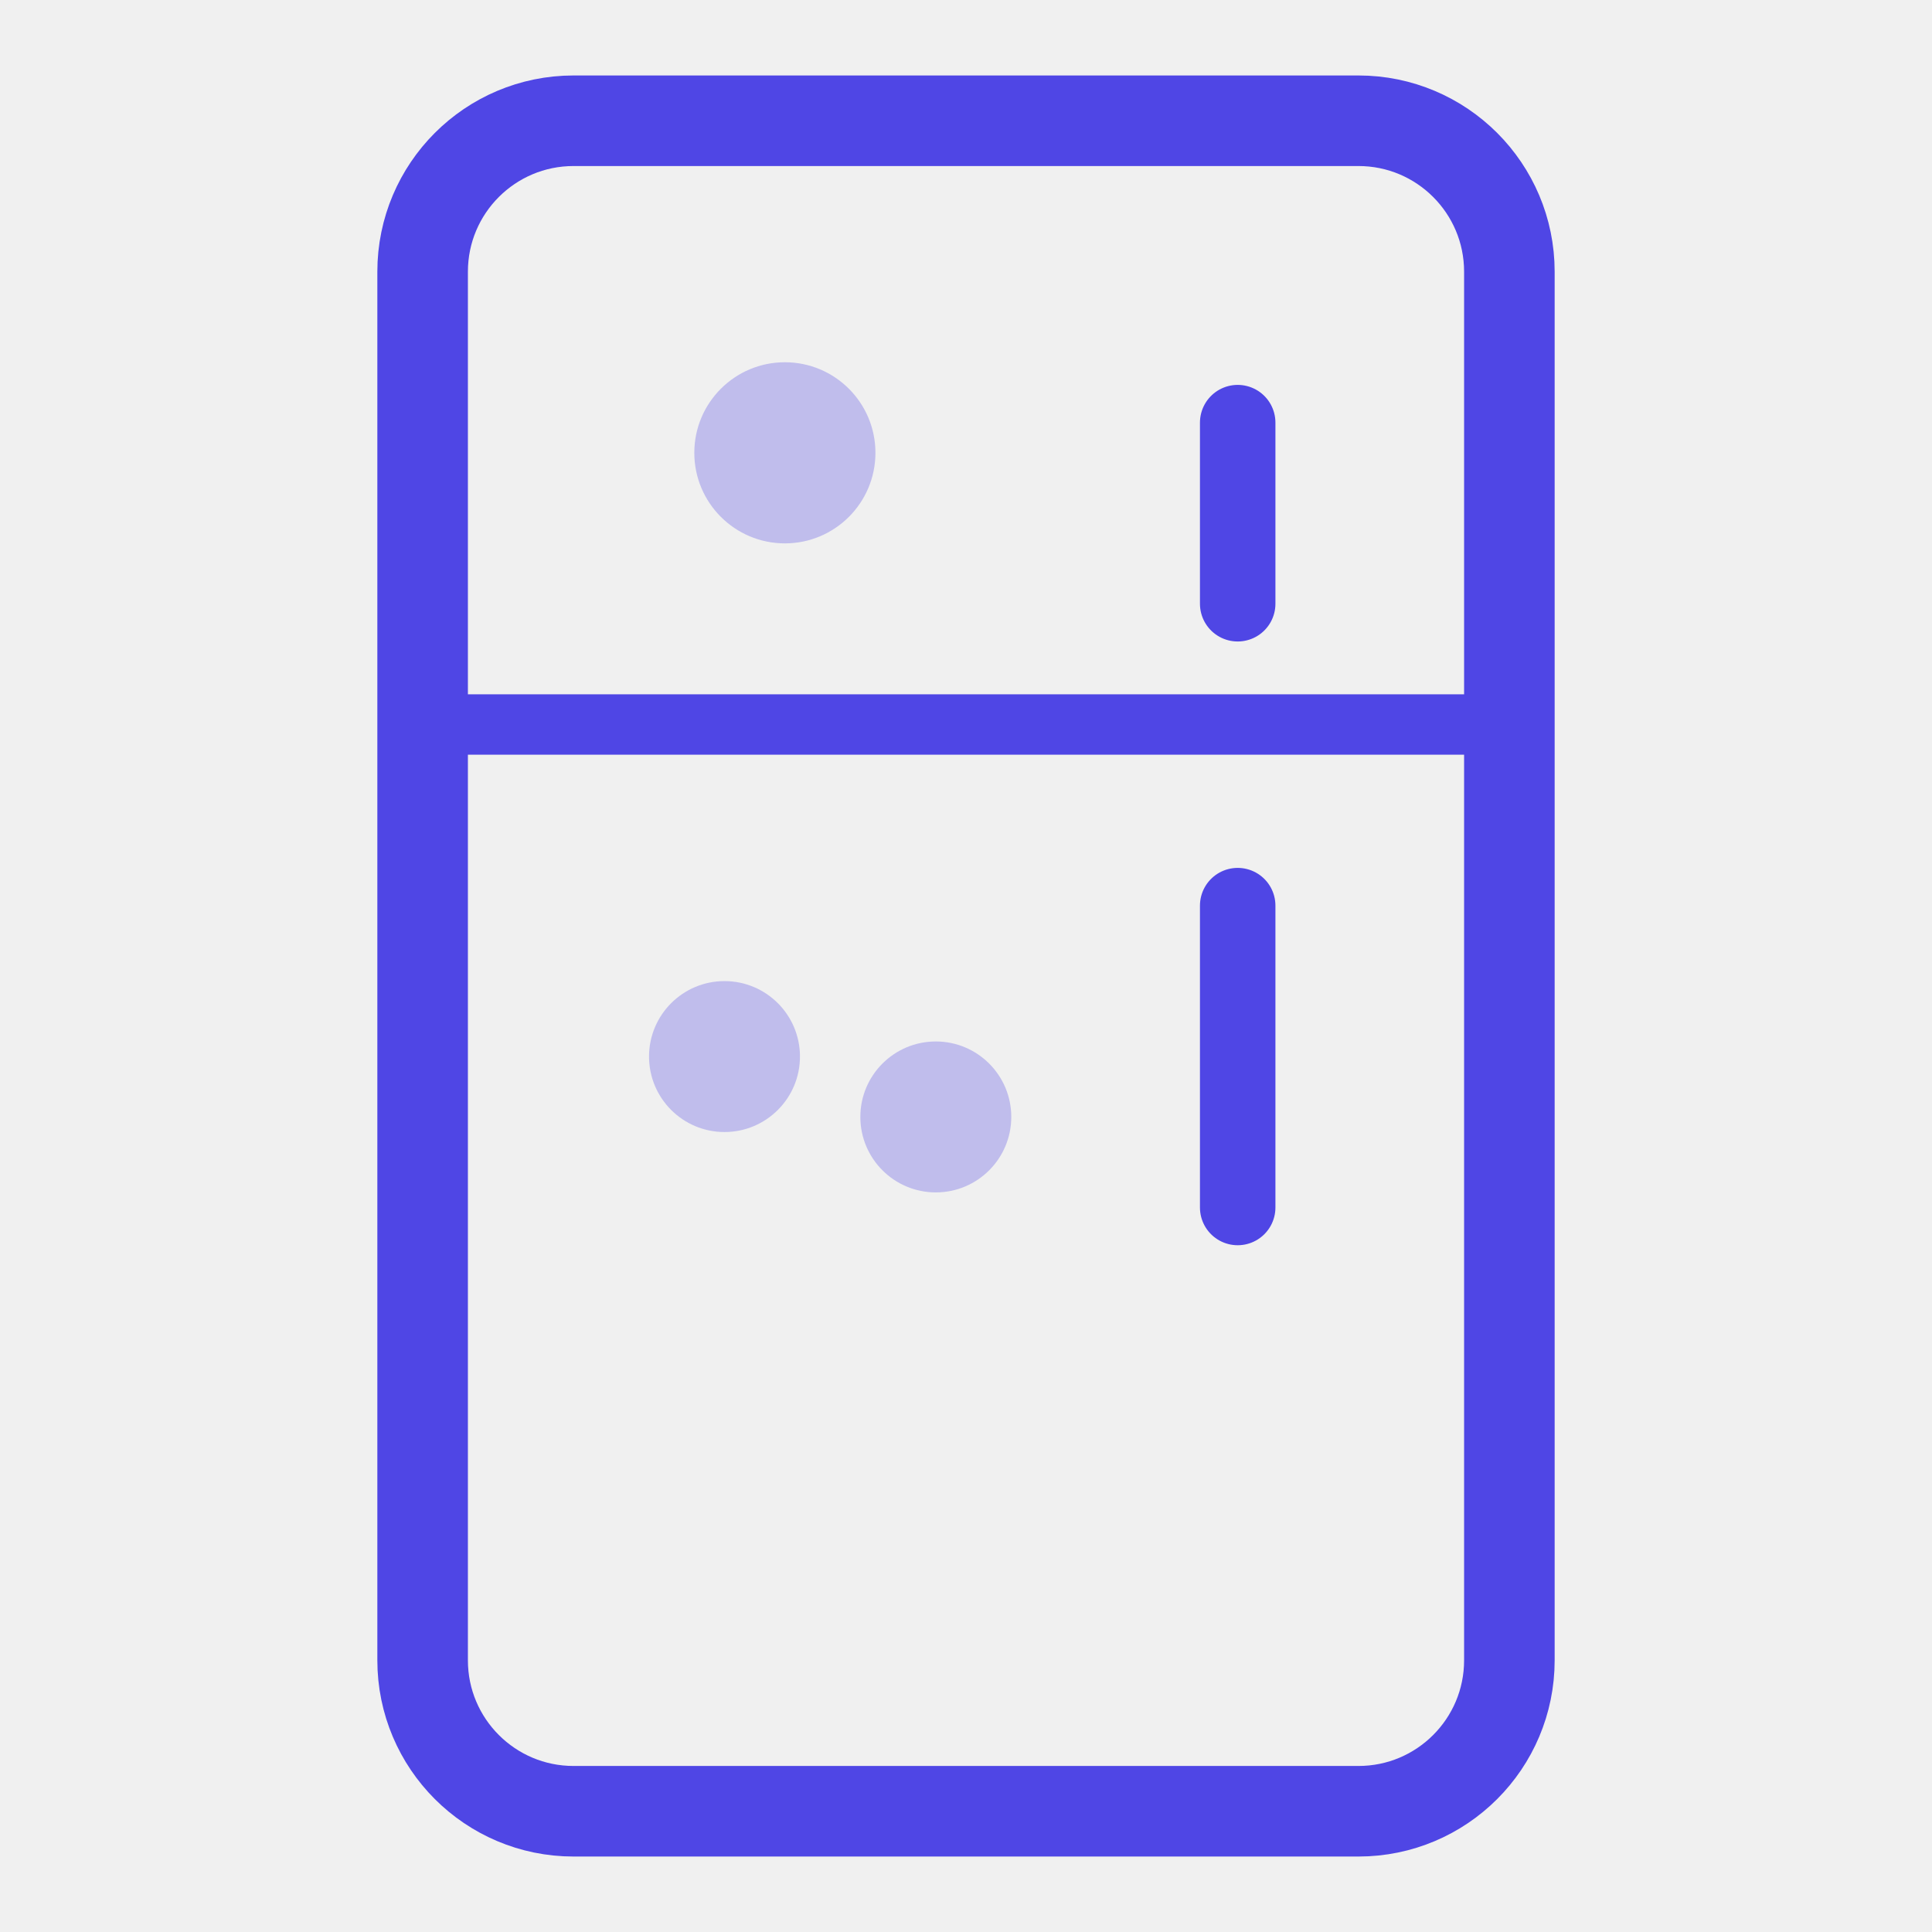
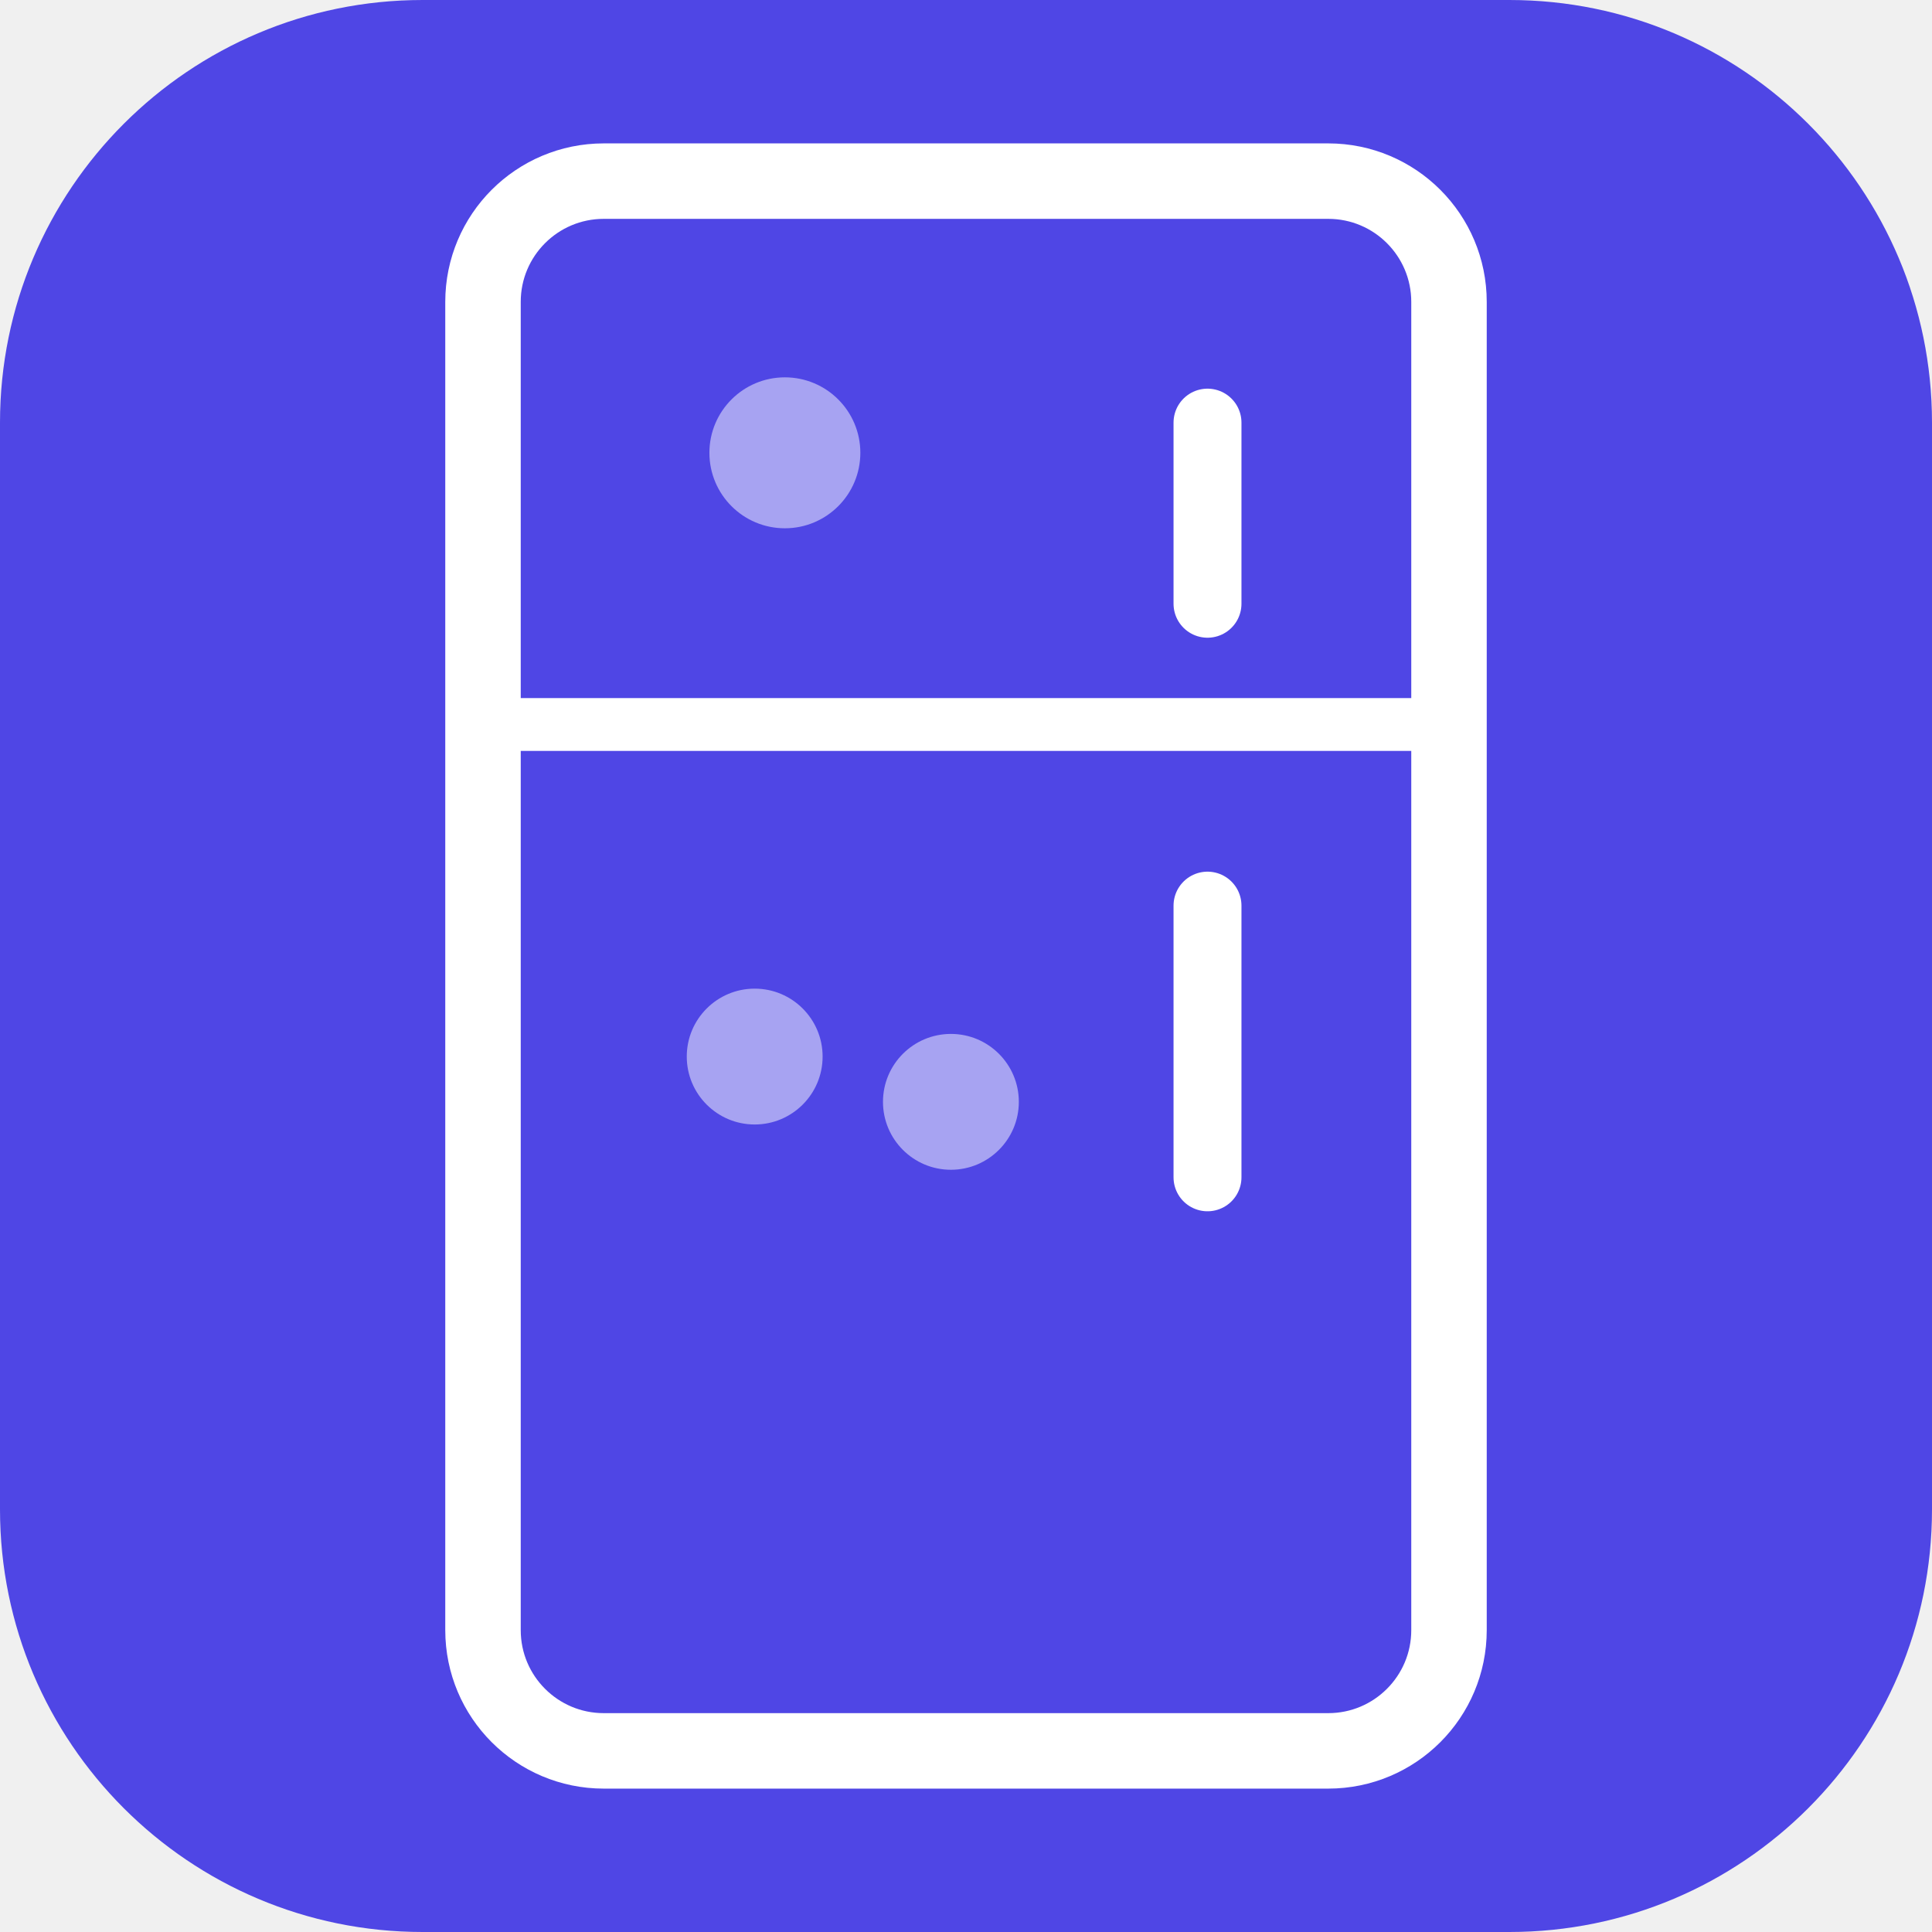
<svg xmlns="http://www.w3.org/2000/svg" viewBox="0 0 128 128" fill="none">
-   <rect x="28" y="8" width="72" height="112" rx="10" stroke="currentColor" stroke-width="6" fill="none" />
-   <line x1="28" y1="48" x2="100" y2="48" stroke="currentColor" stroke-width="4" />
-   <line x1="82" y1="28" x2="82" y2="40" stroke="currentColor" stroke-width="5" stroke-linecap="round" />
-   <line x1="82" y1="60" x2="82" y2="80" stroke="currentColor" stroke-width="5" stroke-linecap="round" />
-   <circle cx="52" cy="30" r="6" fill="currentColor" opacity="0.3" />
-   <circle cx="48" cy="70" r="5" fill="currentColor" opacity="0.3" />
-   <circle cx="62" cy="74" r="5" fill="currentColor" opacity="0.3" />
-   <style>
-     svg { color: #4f46e5; }
-     @media (prefers-color-scheme: dark) { svg { color: #818cf8; } }
-   </style>
+   <rect width="128" height="128" rx="28" fill="#4f46e5" />
+   <rect x="32" y="12" width="64" height="104" rx="8" stroke="white" stroke-width="5" fill="none" />
+   <line x1="32" y1="48" x2="96" y2="48" stroke="white" stroke-width="3.5" />
+   <line x1="80" y1="28" x2="80" y2="40" stroke="white" stroke-width="4.5" stroke-linecap="round" />
+   <line x1="80" y1="60" x2="80" y2="78" stroke="white" stroke-width="4.5" stroke-linecap="round" />
+   <circle cx="52" cy="30" r="5" fill="white" opacity="0.5" />
+   <circle cx="50" cy="70" r="4.5" fill="white" opacity="0.5" />
+   <circle cx="63" cy="73" r="4.5" fill="white" opacity="0.5" />
</svg>
